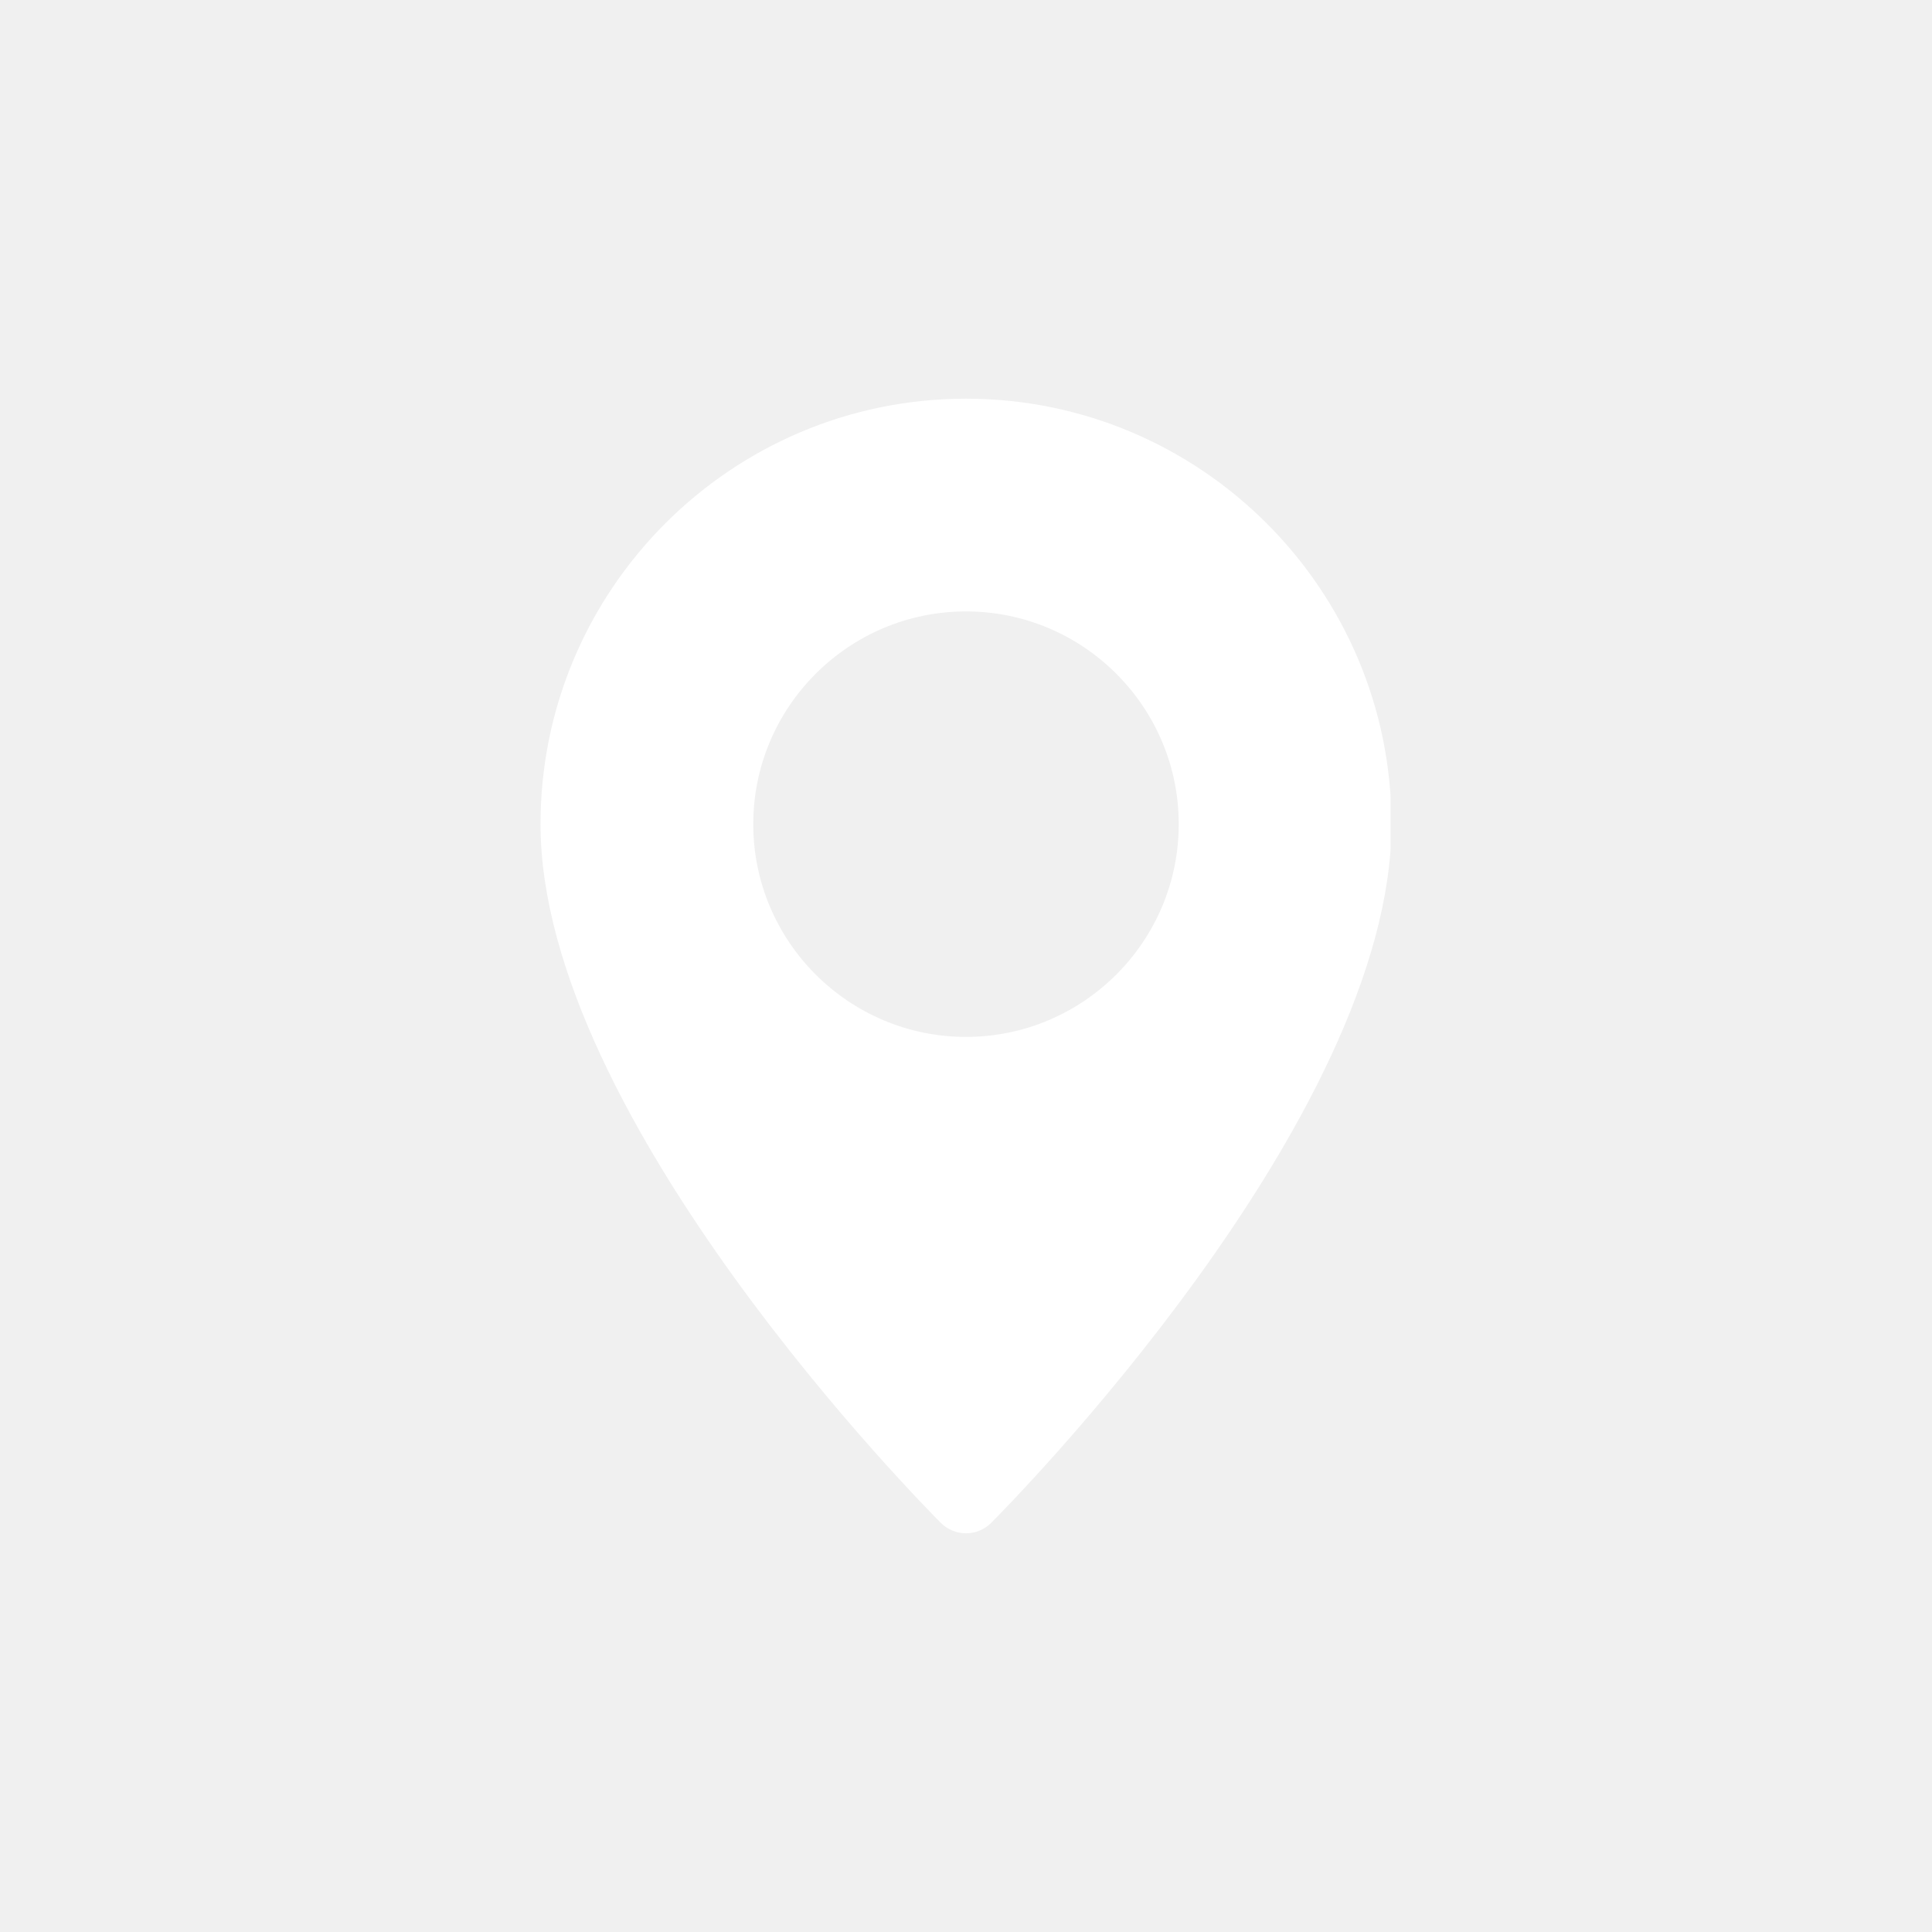
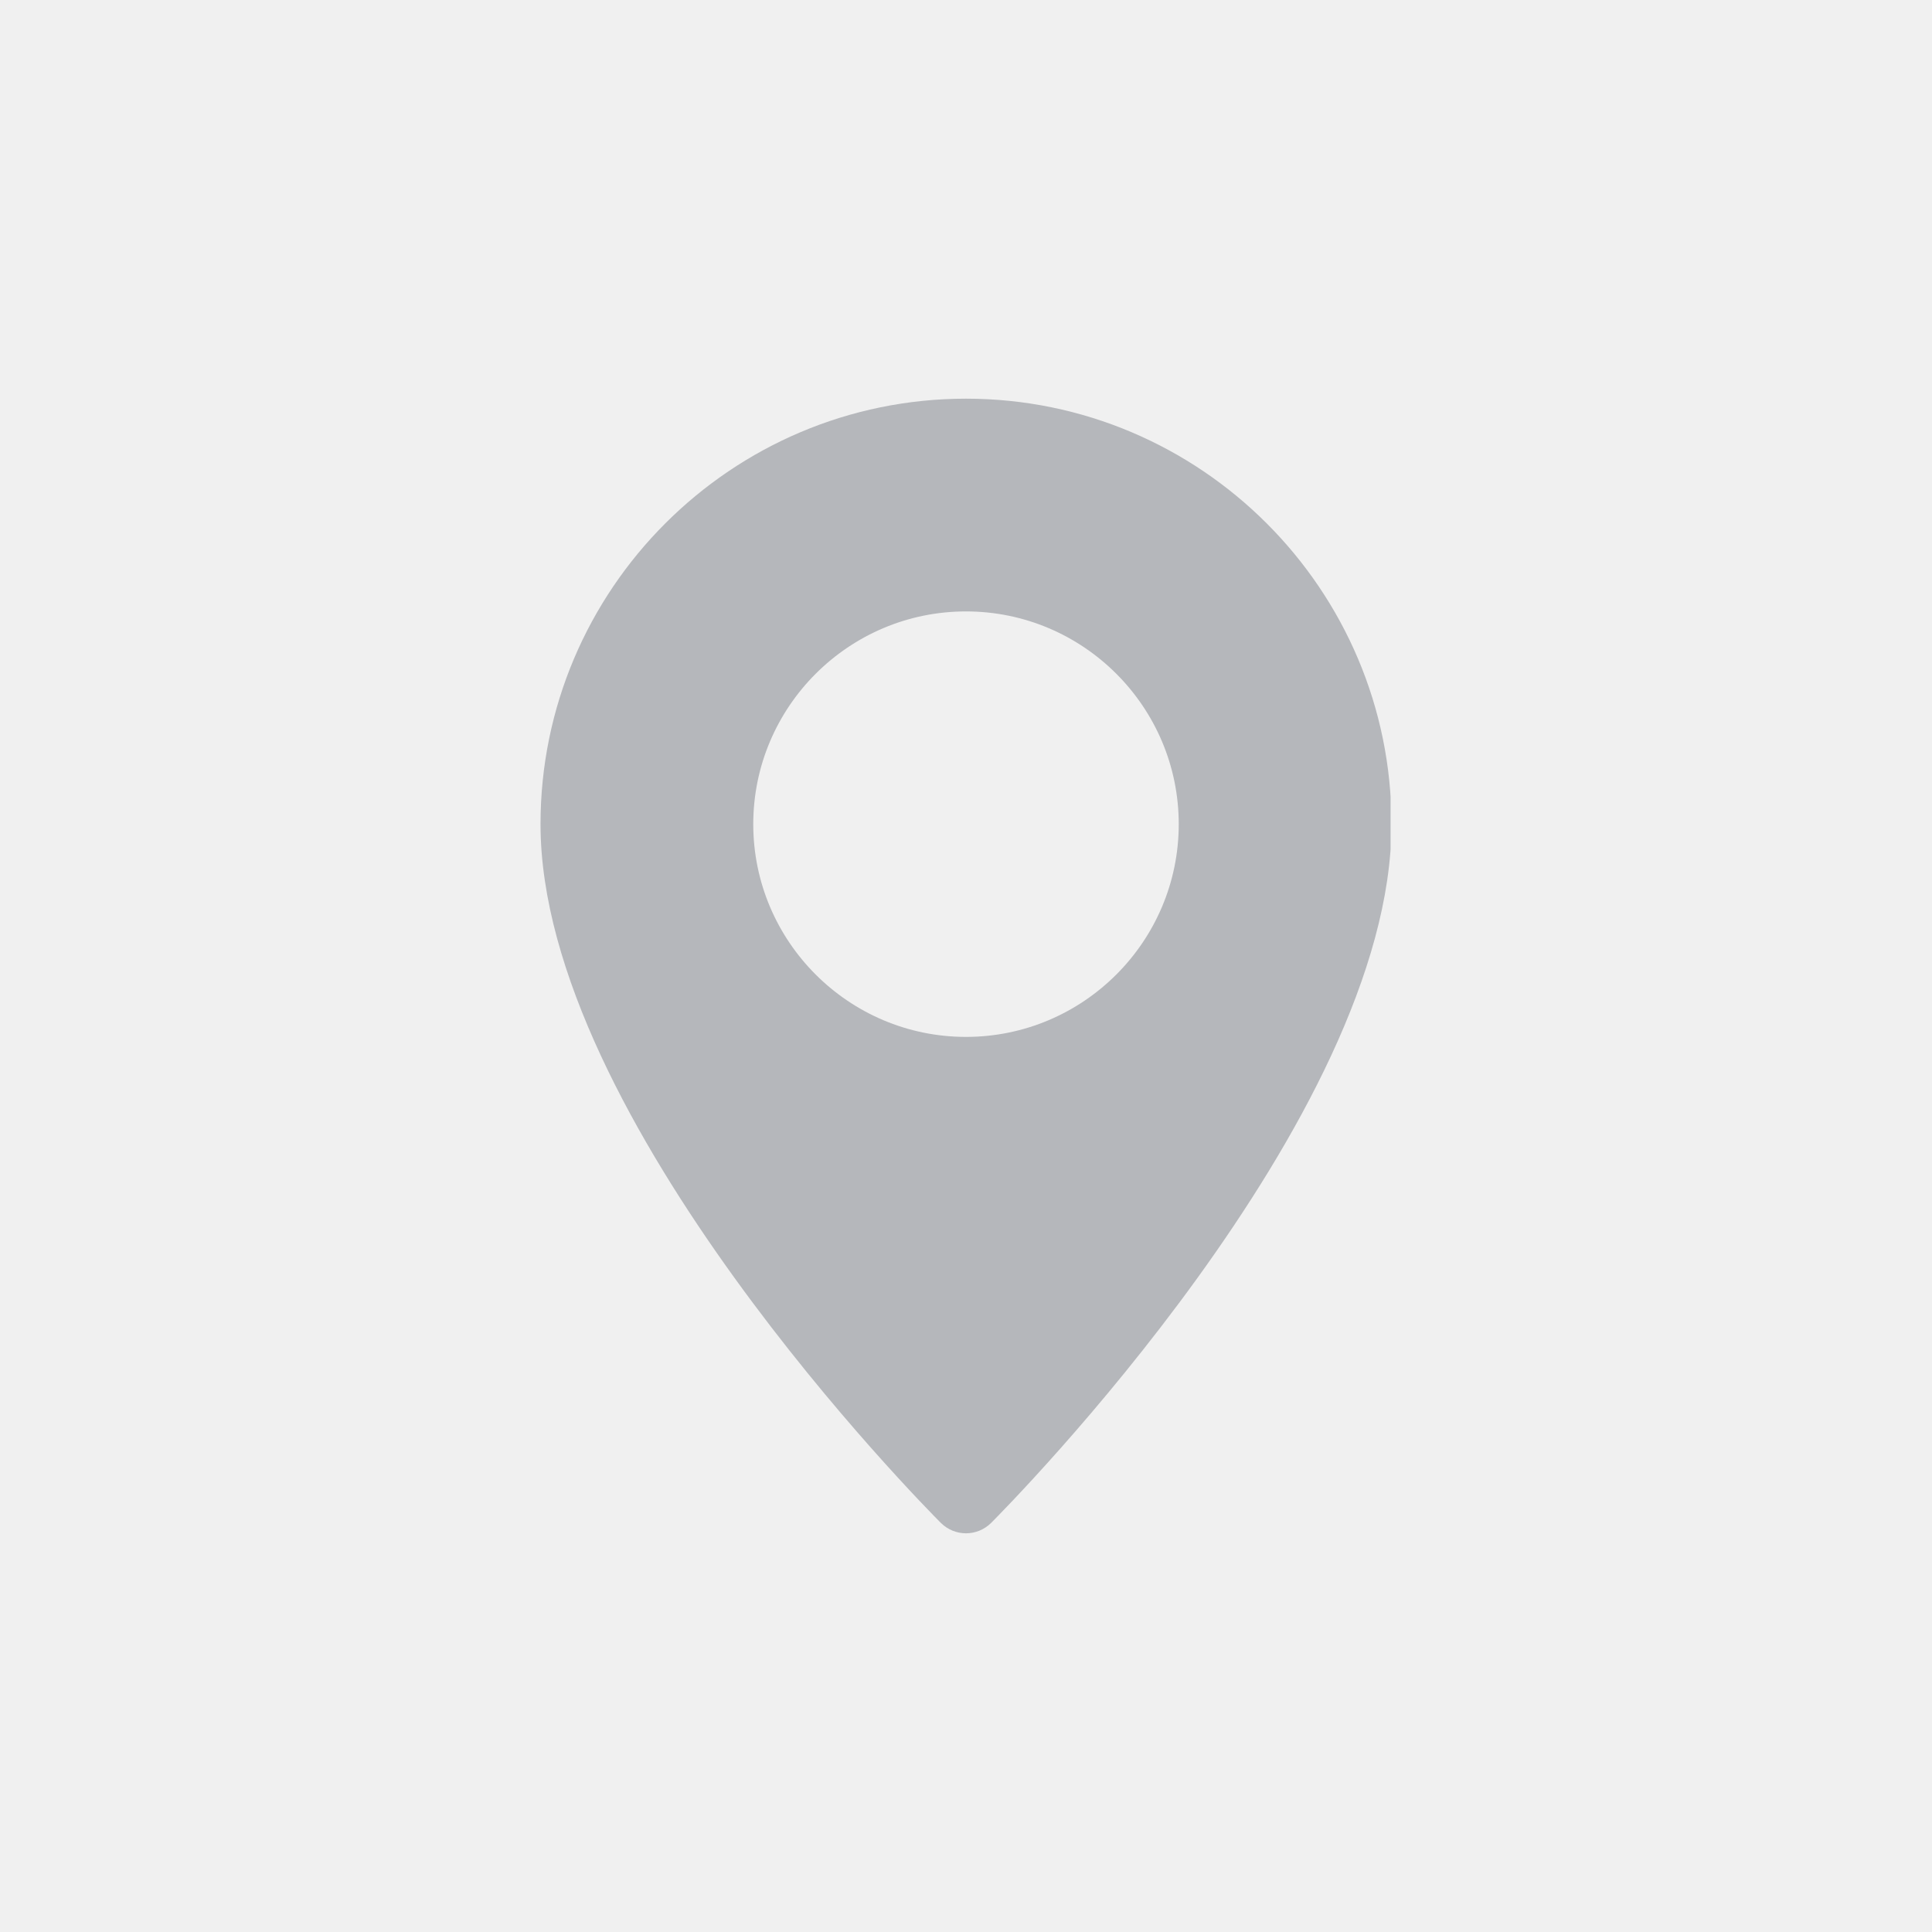
<svg xmlns="http://www.w3.org/2000/svg" width="500" zoomAndPan="magnify" viewBox="0 0 375 375" height="500" preserveAspectRatio="xMidYMid meet" version="1.0">
  <defs>
-     <clipPath id="1de072b0a5">
+     <clipPath id="de3cd62727">
      <path d="M 104.91 77.383 L 269.91 77.383 L 269.91 297.883 L 104.91 297.883 Z M 104.91 77.383 " clip-rule="nonzero" />
    </clipPath>
  </defs>
-   <g clip-path="url(#1de072b0a5)">
-     <path fill="#ffffff" d="M 187.5 77.383 C 141.953 77.383 104.914 114.422 104.914 159.969 C 104.914 217.215 179.461 292.422 182.625 295.602 C 183.977 296.938 185.738 297.613 187.5 297.613 C 189.262 297.613 191.023 296.938 192.371 295.602 C 195.539 292.422 270.086 217.215 270.086 159.969 C 270.086 114.422 233.047 77.383 187.5 77.383 Z M 187.5 201.262 C 164.734 201.262 146.207 182.734 146.207 159.969 C 146.207 137.203 164.734 118.676 187.5 118.676 C 210.266 118.676 228.793 137.203 228.793 159.969 C 228.793 182.734 210.266 201.262 187.5 201.262 Z M 187.5 201.262 " fill-opacity="1" fill-rule="nonzero" />
+   <g clip-path="url(#de3cd62727)">
+     <path fill="#b5b7bb" d="M 187.5 77.383 C 141.953 77.383 104.914 114.422 104.914 159.969 C 104.914 217.215 179.461 292.422 182.625 295.602 C 183.977 296.938 185.738 297.613 187.5 297.613 C 189.262 297.613 191.023 296.938 192.371 295.602 C 195.539 292.422 270.086 217.215 270.086 159.969 C 270.086 114.422 233.047 77.383 187.5 77.383 Z M 187.5 201.262 C 164.734 201.262 146.207 182.734 146.207 159.969 C 146.207 137.203 164.734 118.676 187.5 118.676 C 210.266 118.676 228.793 137.203 228.793 159.969 C 228.793 182.734 210.266 201.262 187.5 201.262 Z M 187.5 201.262 " fill-opacity="1" fill-rule="nonzero" />
  </g>
</svg>
